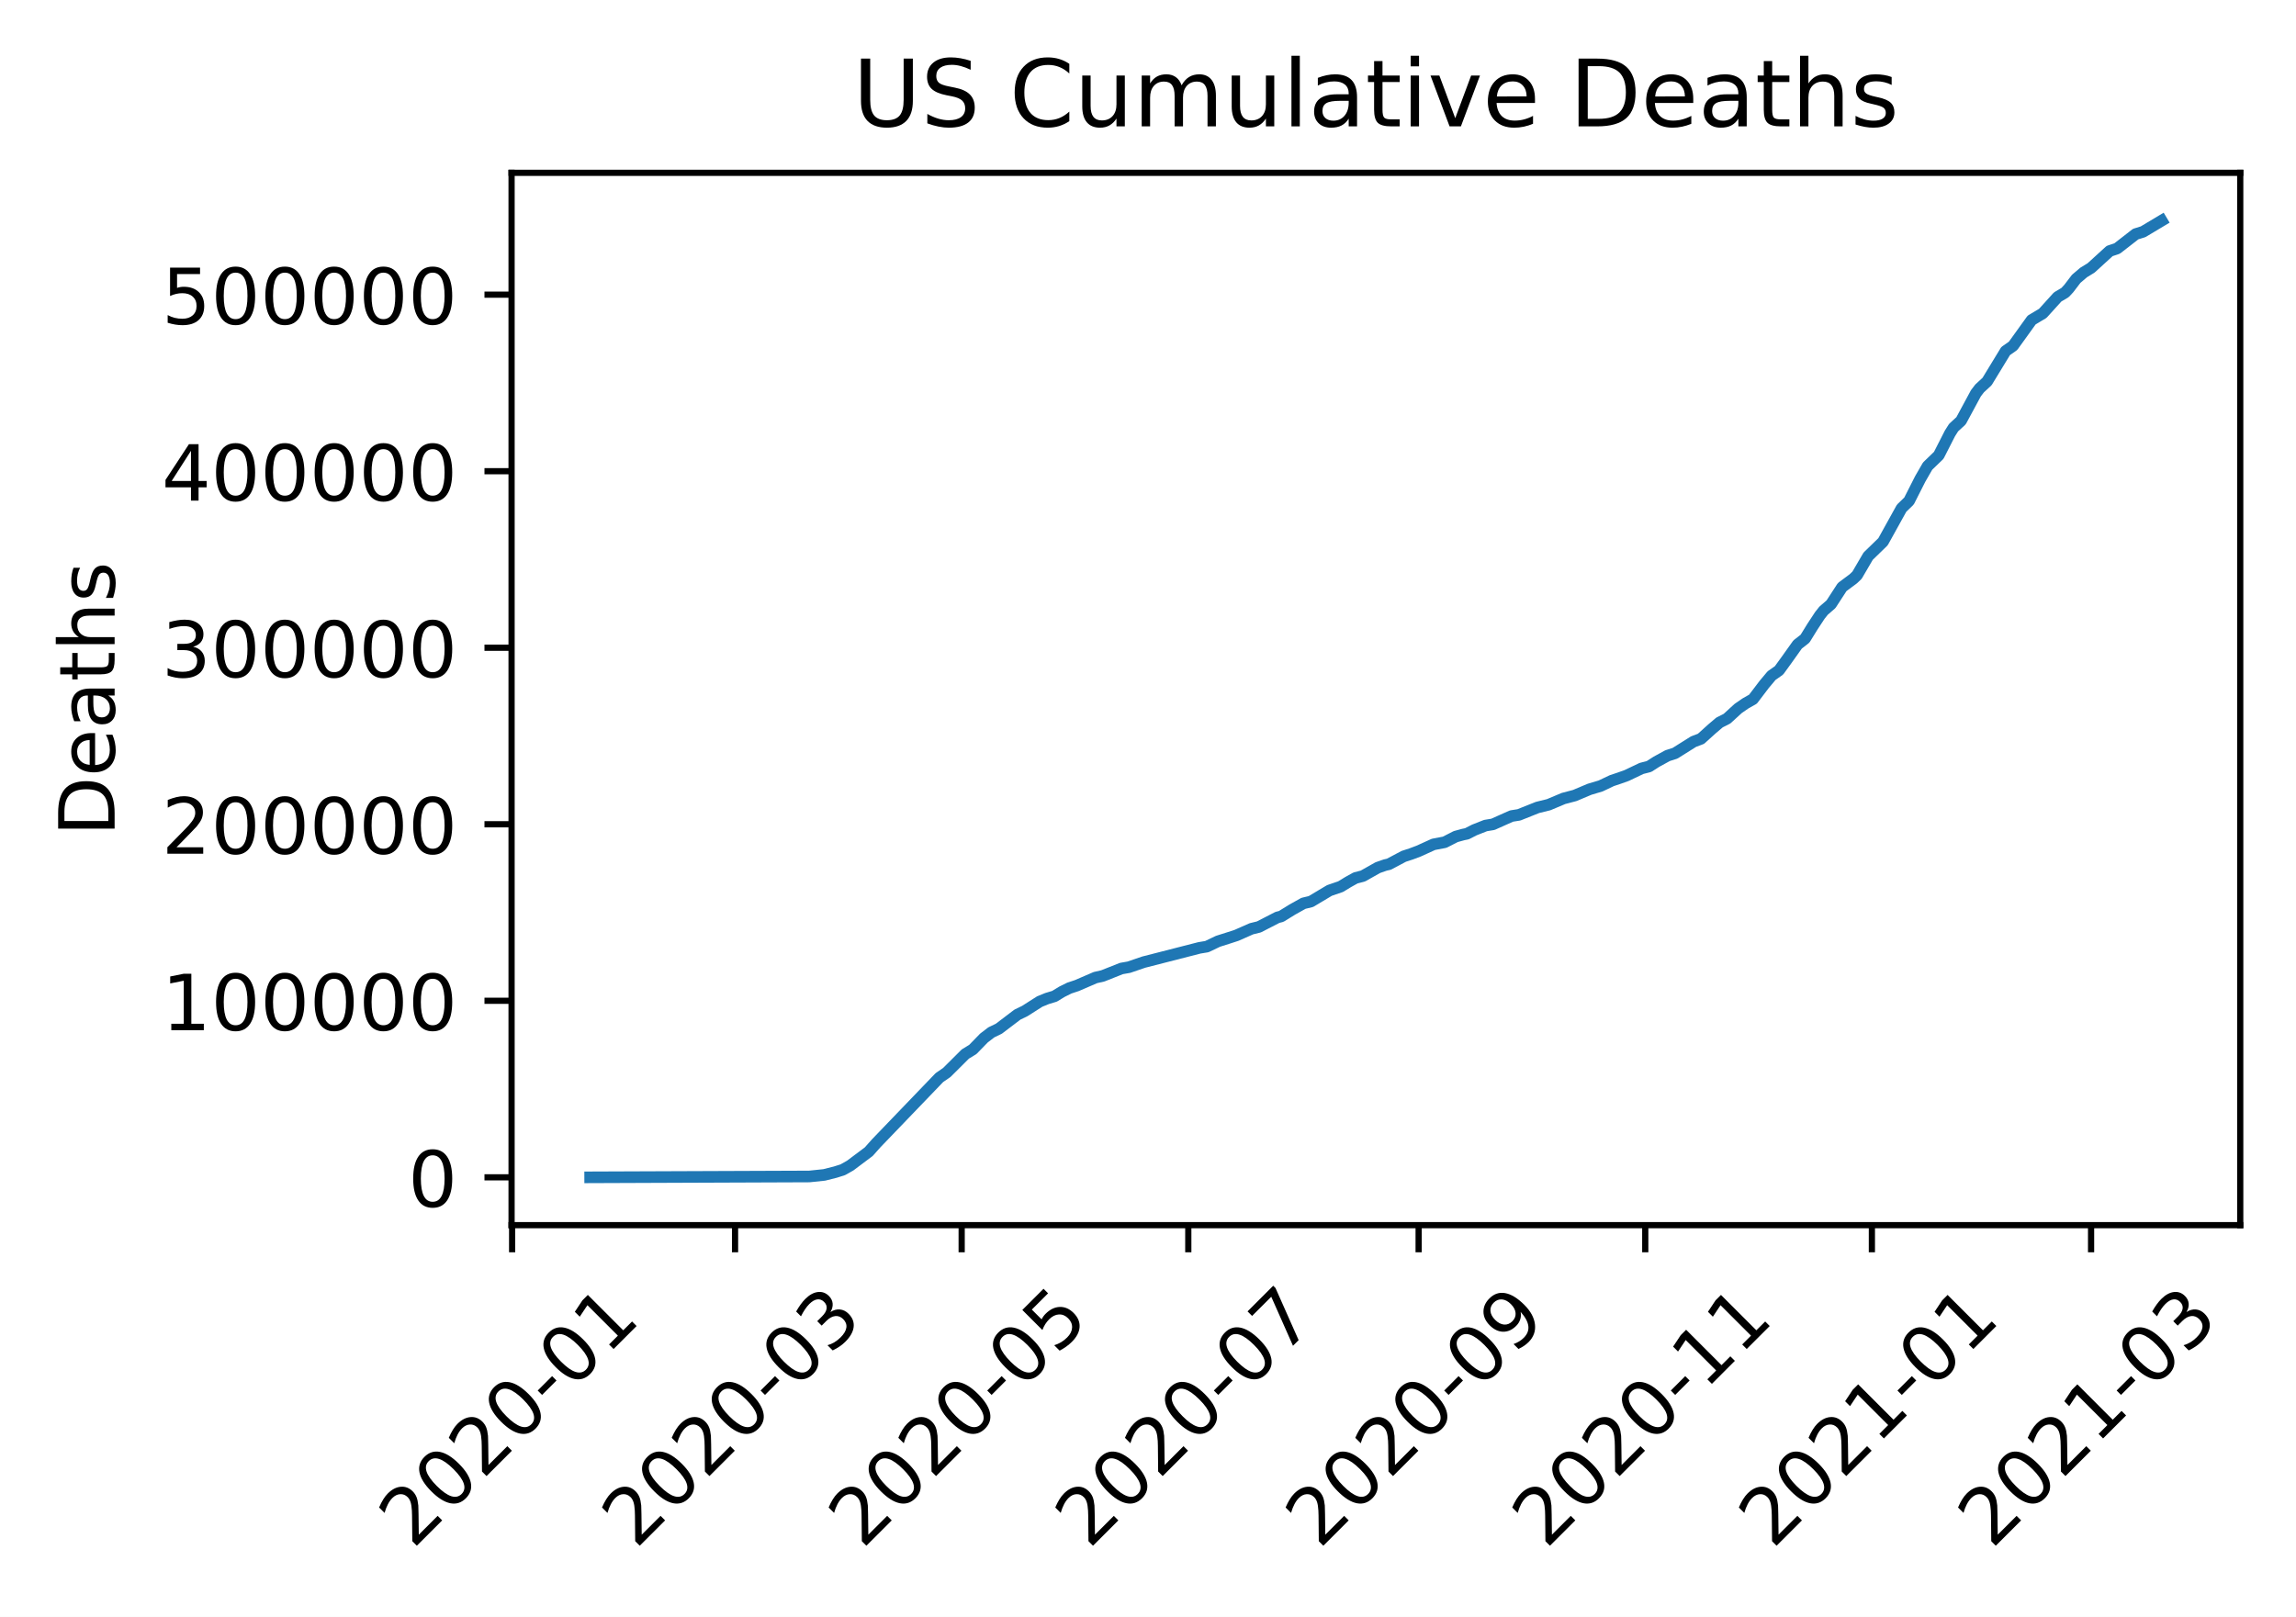
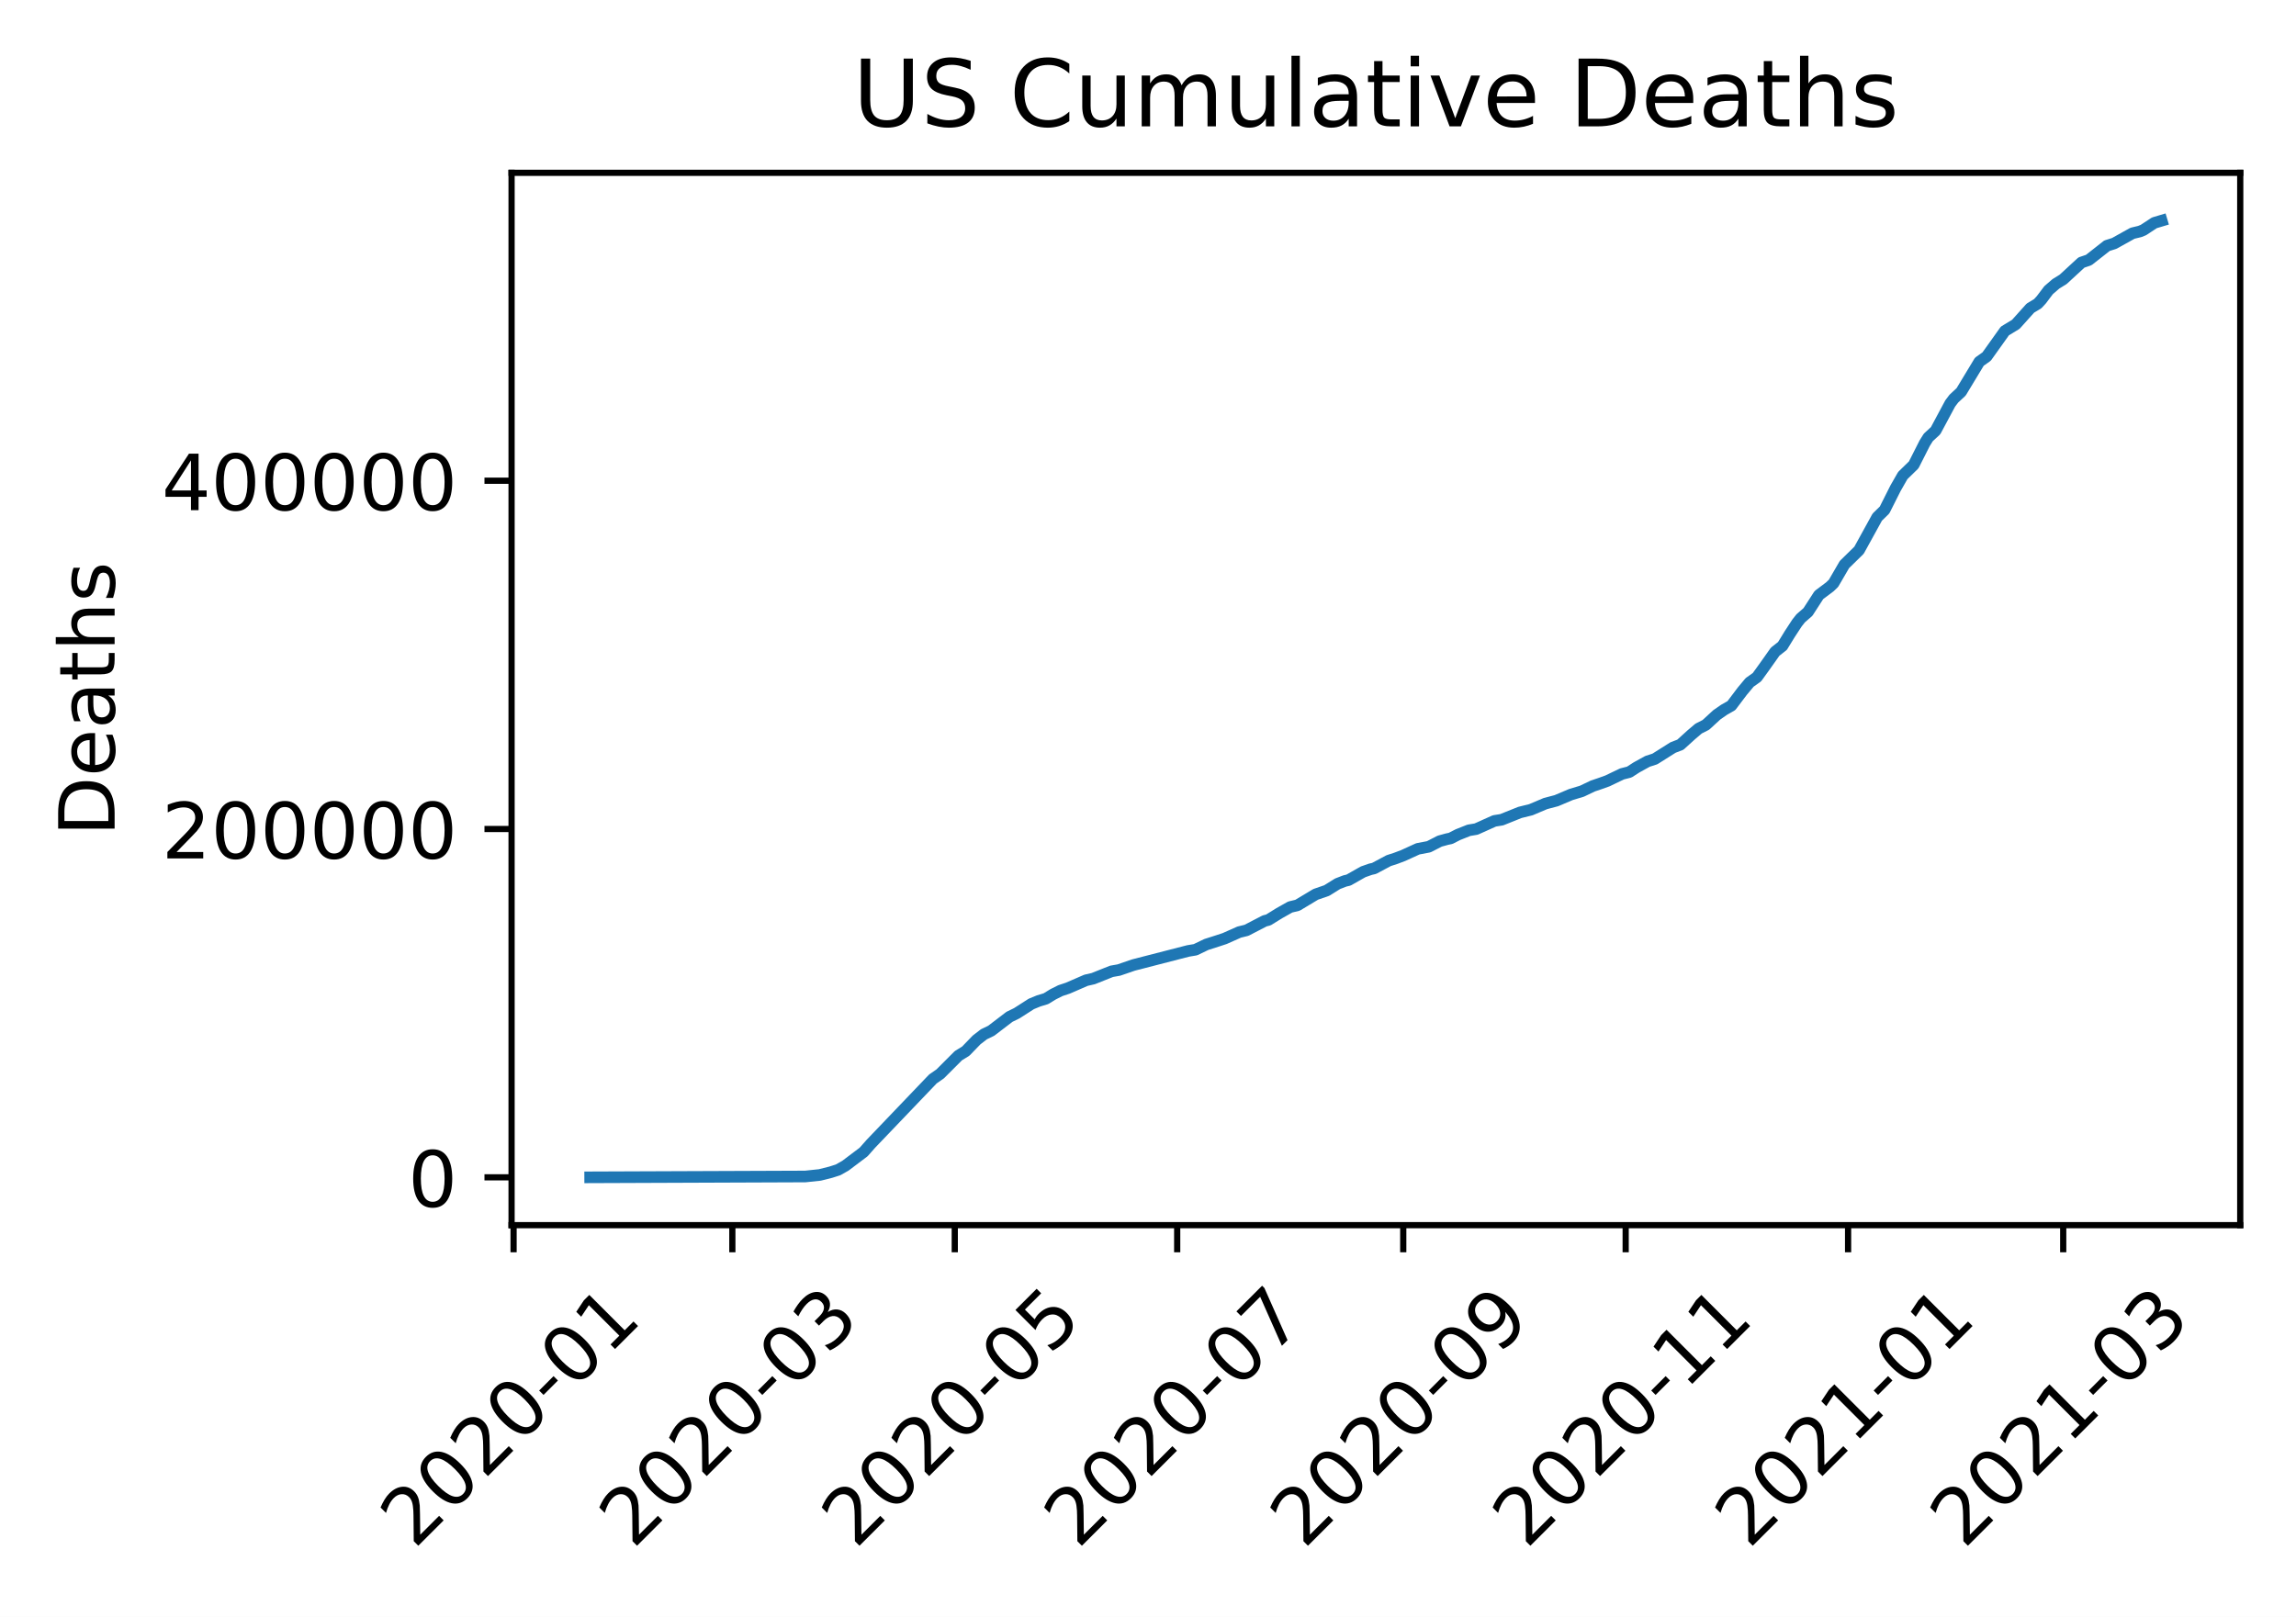
<svg xmlns="http://www.w3.org/2000/svg" xmlns:xlink="http://www.w3.org/1999/xlink" height="208.807pt" version="1.1" viewBox="0 0 296.453 208.807" width="296.453pt">
  <defs>
    <style type="text/css">
*{stroke-linecap:butt;stroke-linejoin:round;}
  </style>
  </defs>
  <g id="figure_1">
    <g id="patch_1">
      <path d="M 0 208.807  L 296.453 208.807  L 296.453 0  L 0 0  z " style="fill:#ffffff;" />
    </g>
    <g id="axes_1">
      <g id="patch_2">
        <path d="M 66.053 158.218  L 289.253 158.218  L 289.253 22.318  L 66.053 22.318  z " style="fill:#ffffff;" />
      </g>
      <g id="matplotlib.axis_1">
        <g id="xtick_1">
          <g id="line2d_1">
            <defs>
-               <path d="M 0 0  L 0 3.5  " id="m9571124dd5" style="stroke:#000000;stroke-width:0.8;" />
-             </defs>
-             <g>
-               <use style="stroke:#000000;stroke-width:0.8;" x="66.125" xlink:href="#m9571124dd5" y="158.218" />
+               <path d="M 0 0  L 0 3.5  " id="mb74d3127bd" style="stroke:#000000;stroke-width:0.8;" />
+             </defs>
+             <g>
+               <use style="stroke:#000000;stroke-width:0.8;" x="66.312" xlink:href="#mb74d3127bd" y="158.218" />
            </g>
          </g>
          <g id="text_1">
            <defs>
              <path d="M 19.188 8.297  L 53.609 8.297  L 53.609 0  L 7.328 0  L 7.328 8.297  Q 12.938 14.109 22.625 23.891  Q 32.328 33.688 34.812 36.531  Q 39.547 41.844 41.422 45.531  Q 43.312 49.219 43.312 52.781  Q 43.312 58.594 39.234 62.25  Q 35.156 65.922 28.609 65.922  Q 23.969 65.922 18.812 64.312  Q 13.672 62.703 7.812 59.422  L 7.812 69.391  Q 13.766 71.781 18.938 73  Q 24.125 74.219 28.422 74.219  Q 39.75 74.219 46.484 68.547  Q 53.219 62.891 53.219 53.422  Q 53.219 48.922 51.531 44.891  Q 49.859 40.875 45.406 35.406  Q 44.188 33.984 37.641 27.219  Q 31.109 20.453 19.188 8.297  z " id="DejaVuSans-50" />
              <path d="M 31.781 66.406  Q 24.172 66.406 20.328 58.906  Q 16.5 51.422 16.5 36.375  Q 16.5 21.391 20.328 13.891  Q 24.172 6.391 31.781 6.391  Q 39.453 6.391 43.281 13.891  Q 47.125 21.391 47.125 36.375  Q 47.125 51.422 43.281 58.906  Q 39.453 66.406 31.781 66.406  z M 31.781 74.219  Q 44.047 74.219 50.516 64.516  Q 56.984 54.828 56.984 36.375  Q 56.984 17.969 50.516 8.266  Q 44.047 -1.422 31.781 -1.422  Q 19.531 -1.422 13.062 8.266  Q 6.594 17.969 6.594 36.375  Q 6.594 54.828 13.062 64.516  Q 19.531 74.219 31.781 74.219  z " id="DejaVuSans-48" />
              <path d="M 4.891 31.391  L 31.203 31.391  L 31.203 23.391  L 4.891 23.391  z " id="DejaVuSans-45" />
              <path d="M 12.406 8.297  L 28.516 8.297  L 28.516 63.922  L 10.984 60.406  L 10.984 69.391  L 28.422 72.906  L 38.281 72.906  L 38.281 8.297  L 54.391 8.297  L 54.391 0  L 12.406 0  z " id="DejaVuSans-49" />
            </defs>
-             <g transform="translate(53.3038 200.1359)rotate(-45)scale(0.1 -0.1)">
+             <g transform="translate(53.49077 200.1359)rotate(-45)scale(0.1 -0.1)">
              <use xlink:href="#DejaVuSans-50" />
              <use x="63.623" xlink:href="#DejaVuSans-48" />
              <use x="127.246" xlink:href="#DejaVuSans-50" />
              <use x="190.869" xlink:href="#DejaVuSans-48" />
              <use x="254.492" xlink:href="#DejaVuSans-45" />
              <use x="290.576" xlink:href="#DejaVuSans-48" />
              <use x="354.199" xlink:href="#DejaVuSans-49" />
            </g>
          </g>
        </g>
        <g id="xtick_2">
          <g id="line2d_2">
            <g>
-               <use style="stroke:#000000;stroke-width:0.8;" x="94.907" xlink:href="#m9571124dd5" y="158.218" />
+               <use style="stroke:#000000;stroke-width:0.8;" x="94.559" xlink:href="#mb74d3127bd" y="158.218" />
            </g>
          </g>
          <g id="text_2">
            <defs>
              <path d="M 40.578 39.312  Q 47.656 37.797 51.625 33  Q 55.609 28.219 55.609 21.188  Q 55.609 10.406 48.188 4.484  Q 40.766 -1.422 27.094 -1.422  Q 22.516 -1.422 17.656 -0.516  Q 12.797 0.391 7.625 2.203  L 7.625 11.719  Q 11.719 9.328 16.594 8.109  Q 21.484 6.891 26.812 6.891  Q 36.078 6.891 40.938 10.547  Q 45.797 14.203 45.797 21.188  Q 45.797 27.641 41.281 31.266  Q 36.766 34.906 28.719 34.906  L 20.219 34.906  L 20.219 43.016  L 29.109 43.016  Q 36.375 43.016 40.234 45.922  Q 44.094 48.828 44.094 54.297  Q 44.094 59.906 40.109 62.906  Q 36.141 65.922 28.719 65.922  Q 24.656 65.922 20.016 65.031  Q 15.375 64.156 9.812 62.312  L 9.812 71.094  Q 15.438 72.656 20.344 73.438  Q 25.25 74.219 29.594 74.219  Q 40.828 74.219 47.359 69.109  Q 53.906 64.016 53.906 55.328  Q 53.906 49.266 50.438 45.094  Q 46.969 40.922 40.578 39.312  z " id="DejaVuSans-51" />
            </defs>
-             <g transform="translate(82.08523 200.1359)rotate(-45)scale(0.1 -0.1)">
+             <g transform="translate(81.73798 200.1359)rotate(-45)scale(0.1 -0.1)">
              <use xlink:href="#DejaVuSans-50" />
              <use x="63.623" xlink:href="#DejaVuSans-48" />
              <use x="127.246" xlink:href="#DejaVuSans-50" />
              <use x="190.869" xlink:href="#DejaVuSans-48" />
              <use x="254.492" xlink:href="#DejaVuSans-45" />
              <use x="290.576" xlink:href="#DejaVuSans-48" />
              <use x="354.199" xlink:href="#DejaVuSans-51" />
            </g>
          </g>
        </g>
        <g id="xtick_3">
          <g id="line2d_3">
            <g>
-               <use style="stroke:#000000;stroke-width:0.8;" x="124.168" xlink:href="#m9571124dd5" y="158.218" />
+               <use style="stroke:#000000;stroke-width:0.8;" x="123.277" xlink:href="#mb74d3127bd" y="158.218" />
            </g>
          </g>
          <g id="text_3">
            <defs>
              <path d="M 10.797 72.906  L 49.516 72.906  L 49.516 64.594  L 19.828 64.594  L 19.828 46.734  Q 21.969 47.469 24.109 47.828  Q 26.266 48.188 28.422 48.188  Q 40.625 48.188 47.75 41.5  Q 54.891 34.812 54.891 23.391  Q 54.891 11.625 47.562 5.094  Q 40.234 -1.422 26.906 -1.422  Q 22.312 -1.422 17.547 -0.641  Q 12.797 0.141 7.719 1.703  L 7.719 11.625  Q 12.109 9.234 16.797 8.062  Q 21.484 6.891 26.703 6.891  Q 35.156 6.891 40.078 11.328  Q 45.016 15.766 45.016 23.391  Q 45.016 31 40.078 35.438  Q 35.156 39.891 26.703 39.891  Q 22.75 39.891 18.812 39.016  Q 14.891 38.141 10.797 36.281  z " id="DejaVuSans-53" />
            </defs>
-             <g transform="translate(111.3464 200.1359)rotate(-45)scale(0.1 -0.1)">
+             <g transform="translate(110.456 200.1359)rotate(-45)scale(0.1 -0.1)">
              <use xlink:href="#DejaVuSans-50" />
              <use x="63.623" xlink:href="#DejaVuSans-48" />
              <use x="127.246" xlink:href="#DejaVuSans-50" />
              <use x="190.869" xlink:href="#DejaVuSans-48" />
              <use x="254.492" xlink:href="#DejaVuSans-45" />
              <use x="290.576" xlink:href="#DejaVuSans-48" />
              <use x="354.199" xlink:href="#DejaVuSans-53" />
            </g>
          </g>
        </g>
        <g id="xtick_4">
          <g id="line2d_4">
            <g>
-               <use style="stroke:#000000;stroke-width:0.8;" x="153.429" xlink:href="#m9571124dd5" y="158.218" />
+               <use style="stroke:#000000;stroke-width:0.8;" x="151.995" xlink:href="#mb74d3127bd" y="158.218" />
            </g>
          </g>
          <g id="text_4">
            <defs>
              <path d="M 8.203 72.906  L 55.078 72.906  L 55.078 68.703  L 28.609 0  L 18.312 0  L 43.219 64.594  L 8.203 64.594  z " id="DejaVuSans-55" />
            </defs>
-             <g transform="translate(140.6075 200.1359)rotate(-45)scale(0.1 -0.1)">
+             <g transform="translate(139.174 200.1359)rotate(-45)scale(0.1 -0.1)">
              <use xlink:href="#DejaVuSans-50" />
              <use x="63.623" xlink:href="#DejaVuSans-48" />
              <use x="127.246" xlink:href="#DejaVuSans-50" />
              <use x="190.869" xlink:href="#DejaVuSans-48" />
              <use x="254.492" xlink:href="#DejaVuSans-45" />
              <use x="290.576" xlink:href="#DejaVuSans-48" />
              <use x="354.199" xlink:href="#DejaVuSans-55" />
            </g>
          </g>
        </g>
        <g id="xtick_5">
          <g id="line2d_5">
            <g>
-               <use style="stroke:#000000;stroke-width:0.8;" x="183.17" xlink:href="#m9571124dd5" y="158.218" />
+               <use style="stroke:#000000;stroke-width:0.8;" x="181.184" xlink:href="#mb74d3127bd" y="158.218" />
            </g>
          </g>
          <g id="text_5">
            <defs>
              <path d="M 10.984 1.516  L 10.984 10.5  Q 14.703 8.734 18.5 7.812  Q 22.312 6.891 25.984 6.891  Q 35.75 6.891 40.891 13.453  Q 46.047 20.016 46.781 33.406  Q 43.953 29.203 39.594 26.953  Q 35.25 24.703 29.984 24.703  Q 19.047 24.703 12.672 31.312  Q 6.297 37.938 6.297 49.422  Q 6.297 60.641 12.938 67.422  Q 19.578 74.219 30.609 74.219  Q 43.266 74.219 49.922 64.516  Q 56.594 54.828 56.594 36.375  Q 56.594 19.141 48.406 8.859  Q 40.234 -1.422 26.422 -1.422  Q 22.703 -1.422 18.891 -0.688  Q 15.094 0.047 10.984 1.516  z M 30.609 32.422  Q 37.25 32.422 41.125 36.953  Q 45.016 41.5 45.016 49.422  Q 45.016 57.281 41.125 61.844  Q 37.25 66.406 30.609 66.406  Q 23.969 66.406 20.094 61.844  Q 16.219 57.281 16.219 49.422  Q 16.219 41.5 20.094 36.953  Q 23.969 32.422 30.609 32.422  z " id="DejaVuSans-57" />
            </defs>
-             <g transform="translate(170.3483 200.1359)rotate(-45)scale(0.1 -0.1)">
+             <g transform="translate(168.3627 200.1359)rotate(-45)scale(0.1 -0.1)">
              <use xlink:href="#DejaVuSans-50" />
              <use x="63.623" xlink:href="#DejaVuSans-48" />
              <use x="127.246" xlink:href="#DejaVuSans-50" />
              <use x="190.869" xlink:href="#DejaVuSans-48" />
              <use x="254.492" xlink:href="#DejaVuSans-45" />
              <use x="290.576" xlink:href="#DejaVuSans-48" />
              <use x="354.199" xlink:href="#DejaVuSans-57" />
            </g>
          </g>
        </g>
        <g id="xtick_6">
          <g id="line2d_6">
            <g>
-               <use style="stroke:#000000;stroke-width:0.8;" x="212.431" xlink:href="#m9571124dd5" y="158.218" />
+               <use style="stroke:#000000;stroke-width:0.8;" x="209.902" xlink:href="#mb74d3127bd" y="158.218" />
            </g>
          </g>
          <g id="text_6">
-             <g transform="translate(199.6094 200.1359)rotate(-45)scale(0.1 -0.1)">
+             <g transform="translate(197.0807 200.1359)rotate(-45)scale(0.1 -0.1)">
              <use xlink:href="#DejaVuSans-50" />
              <use x="63.623" xlink:href="#DejaVuSans-48" />
              <use x="127.246" xlink:href="#DejaVuSans-50" />
              <use x="190.869" xlink:href="#DejaVuSans-48" />
              <use x="254.492" xlink:href="#DejaVuSans-45" />
              <use x="290.576" xlink:href="#DejaVuSans-49" />
              <use x="354.199" xlink:href="#DejaVuSans-49" />
            </g>
          </g>
        </g>
        <g id="xtick_7">
          <g id="line2d_7">
            <g>
-               <use style="stroke:#000000;stroke-width:0.8;" x="241.692" xlink:href="#m9571124dd5" y="158.218" />
+               <use style="stroke:#000000;stroke-width:0.8;" x="238.62" xlink:href="#mb74d3127bd" y="158.218" />
            </g>
          </g>
          <g id="text_7">
-             <g transform="translate(228.8705 200.1359)rotate(-45)scale(0.1 -0.1)">
+             <g transform="translate(225.7987 200.1359)rotate(-45)scale(0.1 -0.1)">
              <use xlink:href="#DejaVuSans-50" />
              <use x="63.623" xlink:href="#DejaVuSans-48" />
              <use x="127.246" xlink:href="#DejaVuSans-50" />
              <use x="190.869" xlink:href="#DejaVuSans-49" />
              <use x="254.492" xlink:href="#DejaVuSans-45" />
              <use x="290.576" xlink:href="#DejaVuSans-48" />
              <use x="354.199" xlink:href="#DejaVuSans-49" />
            </g>
          </g>
        </g>
        <g id="xtick_8">
          <g id="line2d_8">
            <g>
-               <use style="stroke:#000000;stroke-width:0.8;" x="269.994" xlink:href="#m9571124dd5" y="158.218" />
+               <use style="stroke:#000000;stroke-width:0.8;" x="266.396" xlink:href="#mb74d3127bd" y="158.218" />
            </g>
          </g>
          <g id="text_8">
-             <g transform="translate(257.1723 200.1359)rotate(-45)scale(0.1 -0.1)">
+             <g transform="translate(253.5751 200.1359)rotate(-45)scale(0.1 -0.1)">
              <use xlink:href="#DejaVuSans-50" />
              <use x="63.623" xlink:href="#DejaVuSans-48" />
              <use x="127.246" xlink:href="#DejaVuSans-50" />
              <use x="190.869" xlink:href="#DejaVuSans-49" />
              <use x="254.492" xlink:href="#DejaVuSans-45" />
              <use x="290.576" xlink:href="#DejaVuSans-48" />
              <use x="354.199" xlink:href="#DejaVuSans-51" />
            </g>
          </g>
        </g>
      </g>
      <g id="matplotlib.axis_2">
        <g id="ytick_1">
          <g id="line2d_9">
            <defs>
-               <path d="M 0 0  L -3.5 0  " id="m43930f96ce" style="stroke:#000000;stroke-width:0.8;" />
-             </defs>
-             <g>
-               <use style="stroke:#000000;stroke-width:0.8;" x="66.053" xlink:href="#m43930f96ce" y="152.041" />
+               <path d="M 0 0  L -3.5 0  " id="m56b0bf632f" style="stroke:#000000;stroke-width:0.8;" />
+             </defs>
+             <g>
+               <use style="stroke:#000000;stroke-width:0.8;" x="66.053" xlink:href="#m56b0bf632f" y="152.041" />
            </g>
          </g>
          <g id="text_9">
            <g transform="translate(52.69062 155.8401)scale(0.1 -0.1)">
              <use xlink:href="#DejaVuSans-48" />
            </g>
          </g>
        </g>
        <g id="ytick_2">
          <g id="line2d_10">
            <g>
-               <use style="stroke:#000000;stroke-width:0.8;" x="66.053" xlink:href="#m43930f96ce" y="129.243" />
+               <use style="stroke:#000000;stroke-width:0.8;" x="66.053" xlink:href="#m56b0bf632f" y="107.061" />
            </g>
          </g>
          <g id="text_10">
-             <g transform="translate(20.87813 133.0426)scale(0.1 -0.1)">
-               <use xlink:href="#DejaVuSans-49" />
+             <g transform="translate(20.87813 110.8601)scale(0.1 -0.1)">
+               <use xlink:href="#DejaVuSans-50" />
              <use x="63.623" xlink:href="#DejaVuSans-48" />
              <use x="127.246" xlink:href="#DejaVuSans-48" />
              <use x="190.869" xlink:href="#DejaVuSans-48" />
              <use x="254.492" xlink:href="#DejaVuSans-48" />
              <use x="318.115" xlink:href="#DejaVuSans-48" />
            </g>
          </g>
        </g>
        <g id="ytick_3">
          <g id="line2d_11">
            <g>
-               <use style="stroke:#000000;stroke-width:0.8;" x="66.053" xlink:href="#m43930f96ce" y="106.446" />
+               <use style="stroke:#000000;stroke-width:0.8;" x="66.053" xlink:href="#m56b0bf632f" y="62.081" />
            </g>
          </g>
          <g id="text_11">
-             <g transform="translate(20.87813 110.2451)scale(0.1 -0.1)">
-               <use xlink:href="#DejaVuSans-50" />
+             <defs>
+               <path d="M 37.797 64.312  L 12.891 25.391  L 37.797 25.391  z M 35.203 72.906  L 47.609 72.906  L 47.609 25.391  L 58.016 25.391  L 58.016 17.188  L 47.609 17.188  L 47.609 0  L 37.797 0  L 37.797 17.188  L 4.891 17.188  L 4.891 26.703  z " id="DejaVuSans-52" />
+             </defs>
+             <g transform="translate(20.87813 65.88006)scale(0.1 -0.1)">
+               <use xlink:href="#DejaVuSans-52" />
              <use x="63.623" xlink:href="#DejaVuSans-48" />
              <use x="127.246" xlink:href="#DejaVuSans-48" />
              <use x="190.869" xlink:href="#DejaVuSans-48" />
              <use x="254.492" xlink:href="#DejaVuSans-48" />
              <use x="318.115" xlink:href="#DejaVuSans-48" />
            </g>
          </g>
        </g>
-         <g id="ytick_4">
-           <g id="line2d_12">
-             <g>
-               <use style="stroke:#000000;stroke-width:0.8;" x="66.053" xlink:href="#m43930f96ce" y="83.648" />
-             </g>
-           </g>
-           <g id="text_12">
-             <g transform="translate(20.87813 87.44764)scale(0.1 -0.1)">
-               <use xlink:href="#DejaVuSans-51" />
-               <use x="63.623" xlink:href="#DejaVuSans-48" />
-               <use x="127.246" xlink:href="#DejaVuSans-48" />
-               <use x="190.869" xlink:href="#DejaVuSans-48" />
-               <use x="254.492" xlink:href="#DejaVuSans-48" />
-               <use x="318.115" xlink:href="#DejaVuSans-48" />
-             </g>
-           </g>
-         </g>
-         <g id="ytick_5">
-           <g id="line2d_13">
-             <g>
-               <use style="stroke:#000000;stroke-width:0.8;" x="66.053" xlink:href="#m43930f96ce" y="60.851" />
-             </g>
-           </g>
-           <g id="text_13">
-             <defs>
-               <path d="M 37.797 64.312  L 12.891 25.391  L 37.797 25.391  z M 35.203 72.906  L 47.609 72.906  L 47.609 25.391  L 58.016 25.391  L 58.016 17.188  L 47.609 17.188  L 47.609 0  L 37.797 0  L 37.797 17.188  L 4.891 17.188  L 4.891 26.703  z " id="DejaVuSans-52" />
-             </defs>
-             <g transform="translate(20.87813 64.65016)scale(0.1 -0.1)">
-               <use xlink:href="#DejaVuSans-52" />
-               <use x="63.623" xlink:href="#DejaVuSans-48" />
-               <use x="127.246" xlink:href="#DejaVuSans-48" />
-               <use x="190.869" xlink:href="#DejaVuSans-48" />
-               <use x="254.492" xlink:href="#DejaVuSans-48" />
-               <use x="318.115" xlink:href="#DejaVuSans-48" />
-             </g>
-           </g>
-         </g>
-         <g id="ytick_6">
-           <g id="line2d_14">
-             <g>
-               <use style="stroke:#000000;stroke-width:0.8;" x="66.053" xlink:href="#m43930f96ce" y="38.053" />
-             </g>
-           </g>
-           <g id="text_14">
-             <g transform="translate(20.87813 41.85269)scale(0.1 -0.1)">
-               <use xlink:href="#DejaVuSans-53" />
-               <use x="63.623" xlink:href="#DejaVuSans-48" />
-               <use x="127.246" xlink:href="#DejaVuSans-48" />
-               <use x="190.869" xlink:href="#DejaVuSans-48" />
-               <use x="254.492" xlink:href="#DejaVuSans-48" />
-               <use x="318.115" xlink:href="#DejaVuSans-48" />
-             </g>
-           </g>
-         </g>
-         <g id="text_15">
+         <g id="text_12">
          <defs>
            <path d="M 19.672 64.797  L 19.672 8.109  L 31.594 8.109  Q 46.688 8.109 53.688 14.938  Q 60.688 21.781 60.688 36.531  Q 60.688 51.172 53.688 57.984  Q 46.688 64.797 31.594 64.797  z M 9.812 72.906  L 30.078 72.906  Q 51.266 72.906 61.172 64.094  Q 71.094 55.281 71.094 36.531  Q 71.094 17.672 61.125 8.828  Q 51.172 0 30.078 0  L 9.812 0  z " id="DejaVuSans-68" />
            <path d="M 56.203 29.594  L 56.203 25.203  L 14.891 25.203  Q 15.484 15.922 20.484 11.062  Q 25.484 6.203 34.422 6.203  Q 39.594 6.203 44.453 7.469  Q 49.312 8.734 54.109 11.281  L 54.109 2.781  Q 49.266 0.734 44.188 -0.344  Q 39.109 -1.422 33.891 -1.422  Q 20.797 -1.422 13.156 6.188  Q 5.516 13.812 5.516 26.812  Q 5.516 40.234 12.766 48.109  Q 20.016 56 32.328 56  Q 43.359 56 49.781 48.891  Q 56.203 41.797 56.203 29.594  z M 47.219 32.234  Q 47.125 39.594 43.094 43.984  Q 39.062 48.391 32.422 48.391  Q 24.906 48.391 20.391 44.141  Q 15.875 39.891 15.188 32.172  z " id="DejaVuSans-101" />
            <path d="M 34.281 27.484  Q 23.391 27.484 19.188 25  Q 14.984 22.516 14.984 16.5  Q 14.984 11.719 18.141 8.906  Q 21.297 6.109 26.703 6.109  Q 34.188 6.109 38.703 11.406  Q 43.219 16.703 43.219 25.484  L 43.219 27.484  z M 52.203 31.203  L 52.203 0  L 43.219 0  L 43.219 8.297  Q 40.141 3.328 35.547 0.953  Q 30.953 -1.422 24.312 -1.422  Q 15.922 -1.422 10.953 3.297  Q 6 8.016 6 15.922  Q 6 25.141 12.172 29.828  Q 18.359 34.516 30.609 34.516  L 43.219 34.516  L 43.219 35.406  Q 43.219 41.609 39.141 45  Q 35.062 48.391 27.688 48.391  Q 23 48.391 18.547 47.266  Q 14.109 46.141 10.016 43.891  L 10.016 52.203  Q 14.938 54.109 19.578 55.047  Q 24.219 56 28.609 56  Q 40.484 56 46.344 49.844  Q 52.203 43.703 52.203 31.203  z " id="DejaVuSans-97" />
            <path d="M 18.312 70.219  L 18.312 54.688  L 36.812 54.688  L 36.812 47.703  L 18.312 47.703  L 18.312 18.016  Q 18.312 11.328 20.141 9.422  Q 21.969 7.516 27.594 7.516  L 36.812 7.516  L 36.812 0  L 27.594 0  Q 17.188 0 13.234 3.875  Q 9.281 7.766 9.281 18.016  L 9.281 47.703  L 2.688 47.703  L 2.688 54.688  L 9.281 54.688  L 9.281 70.219  z " id="DejaVuSans-116" />
            <path d="M 54.891 33.016  L 54.891 0  L 45.906 0  L 45.906 32.719  Q 45.906 40.484 42.875 44.328  Q 39.844 48.188 33.797 48.188  Q 26.516 48.188 22.312 43.547  Q 18.109 38.922 18.109 30.906  L 18.109 0  L 9.078 0  L 9.078 75.984  L 18.109 75.984  L 18.109 46.188  Q 21.344 51.125 25.703 53.562  Q 30.078 56 35.797 56  Q 45.219 56 50.047 50.172  Q 54.891 44.344 54.891 33.016  z " id="DejaVuSans-104" />
            <path d="M 44.281 53.078  L 44.281 44.578  Q 40.484 46.531 36.375 47.5  Q 32.281 48.484 27.875 48.484  Q 21.188 48.484 17.844 46.438  Q 14.5 44.391 14.5 40.281  Q 14.5 37.156 16.891 35.375  Q 19.281 33.594 26.516 31.984  L 29.594 31.297  Q 39.156 29.25 43.188 25.516  Q 47.219 21.781 47.219 15.094  Q 47.219 7.469 41.188 3.016  Q 35.156 -1.422 24.609 -1.422  Q 20.219 -1.422 15.453 -0.562  Q 10.688 0.297 5.422 2  L 5.422 11.281  Q 10.406 8.688 15.234 7.391  Q 20.062 6.109 24.812 6.109  Q 31.156 6.109 34.562 8.281  Q 37.984 10.453 37.984 14.406  Q 37.984 18.062 35.516 20.016  Q 33.062 21.969 24.703 23.781  L 21.578 24.516  Q 13.234 26.266 9.516 29.906  Q 5.812 33.547 5.812 39.891  Q 5.812 47.609 11.281 51.797  Q 16.75 56 26.812 56  Q 31.781 56 36.172 55.266  Q 40.578 54.547 44.281 53.078  z " id="DejaVuSans-115" />
          </defs>
          <g transform="translate(14.79844 107.9923)rotate(-90)scale(0.1 -0.1)">
            <use xlink:href="#DejaVuSans-68" />
            <use x="77.002" xlink:href="#DejaVuSans-101" />
            <use x="138.525" xlink:href="#DejaVuSans-97" />
            <use x="199.805" xlink:href="#DejaVuSans-116" />
            <use x="239.014" xlink:href="#DejaVuSans-104" />
            <use x="302.393" xlink:href="#DejaVuSans-115" />
          </g>
        </g>
      </g>
-       <g id="line2d_15">
-         <path clip-path="url(#p9d5230a125)" d="M 76.199 152.041  L 104.5 151.931  L 106.419 151.73  L 107.858 151.369  L 108.818 151.064  L 109.777 150.524  L 112.175 148.725  L 113.135 147.646  L 121.289 139.163  L 122.249 138.501  L 124.647 136.113  L 125.607 135.528  L 127.046 134.05  L 128.005 133.314  L 128.965 132.853  L 131.363 131.031  L 132.322 130.565  L 134.241 129.342  L 135.201 128.949  L 136.16 128.66  L 137.119 128.074  L 138.079 127.598  L 139.038 127.281  L 141.436 126.246  L 142.396 126.027  L 144.794 125.074  L 145.754 124.906  L 147.672 124.252  L 154.868 122.407  L 155.827 122.248  L 157.266 121.56  L 158.705 121.103  L 159.665 120.79  L 161.583 119.942  L 162.543 119.707  L 164.941 118.472  L 165.421 118.351  L 166.86 117.464  L 168.299 116.658  L 169.259 116.428  L 171.657 114.996  L 173.096 114.502  L 174.055 113.917  L 175.015 113.382  L 175.974 113.132  L 177.893 112.049  L 178.852 111.714  L 179.332 111.606  L 181.251 110.587  L 182.21 110.275  L 183.17 109.914  L 185.088 109.042  L 186.527 108.769  L 187.966 108.034  L 188.926 107.772  L 189.406 107.673  L 190.365 107.183  L 191.804 106.614  L 192.763 106.456  L 195.162 105.385  L 196.121 105.232  L 198.52 104.275  L 199.959 103.921  L 201.877 103.115  L 203.317 102.737  L 205.235 101.929  L 206.674 101.498  L 208.113 100.814  L 209.073 100.493  L 210.032 100.15  L 211.951 99.235  L 212.91 98.991  L 213.87 98.376  L 215.309 97.587  L 216.268 97.28  L 218.667 95.774  L 219.626 95.409  L 221.065 94.111  L 222.024 93.298  L 222.984 92.813  L 224.423 91.497  L 225.382 90.834  L 226.342 90.291  L 227.781 88.396  L 228.74 87.25  L 229.7 86.575  L 230.659 85.252  L 232.098 83.231  L 233.057 82.483  L 234.017 80.928  L 234.976 79.469  L 235.456 78.864  L 236.415 78.033  L 237.854 75.817  L 239.293 74.744  L 239.773 74.288  L 241.212 71.825  L 243.131 69.96  L 245.529 65.632  L 246.489 64.701  L 247.928 61.86  L 248.887 60.193  L 250.326 58.803  L 251.765 55.978  L 252.245 55.219  L 253.204 54.34  L 255.123 50.785  L 255.603 50.157  L 256.562 49.274  L 258.961 45.336  L 259.92 44.663  L 262.319 41.328  L 263.758 40.467  L 265.676 38.349  L 266.636 37.779  L 267.115 37.263  L 268.075 36.006  L 269.034 35.188  L 269.994 34.601  L 272.392 32.415  L 273.351 32.096  L 274.79 30.979  L 275.75 30.23  L 276.709 29.931  L 279.108 28.495  L 279.108 28.495  " style="fill:none;stroke:#1f77b4;stroke-linecap:square;stroke-width:1.5;" />
+       <g id="line2d_12">
+         <path clip-path="url(#p9a3a242532)" d="M 76.199 152.041  L 103.975 151.933  L 105.858 151.734  L 107.271 151.378  L 108.212 151.077  L 109.154 150.544  L 111.508 148.77  L 112.449 147.705  L 120.453 139.337  L 121.394 138.683  L 123.748 136.327  L 124.69 135.75  L 126.102 134.292  L 127.044 133.566  L 127.985 133.112  L 130.339 131.314  L 131.281 130.854  L 133.164 129.647  L 134.105 129.26  L 135.047 128.974  L 135.988 128.397  L 136.93 127.927  L 137.872 127.615  L 140.226 126.594  L 141.167 126.377  L 143.521 125.438  L 144.463 125.272  L 146.346 124.626  L 153.408 122.807  L 154.349 122.649  L 155.762 121.971  L 157.174 121.52  L 158.115 121.211  L 159.999 120.374  L 160.94 120.142  L 163.294 118.924  L 163.765 118.804  L 165.177 117.93  L 166.59 117.134  L 167.531 116.907  L 169.885 115.495  L 171.298 115.007  L 172.71 114.129  L 173.651 113.766  L 174.122 113.656  L 176.005 112.588  L 176.947 112.257  L 177.418 112.15  L 179.301 111.145  L 180.242 110.838  L 181.184 110.481  L 183.067 109.621  L 184.48 109.352  L 185.892 108.627  L 186.833 108.368  L 187.304 108.27  L 188.246 107.787  L 189.658 107.226  L 190.6 107.069  L 192.954 106.013  L 193.895 105.862  L 196.249 104.918  L 197.662 104.569  L 199.545 103.773  L 200.957 103.401  L 202.84 102.604  L 204.253 102.178  L 205.665 101.504  L 206.607 101.186  L 207.548 100.848  L 209.431 99.945  L 210.373 99.705  L 211.314 99.098  L 212.727 98.32  L 213.668 98.017  L 216.022 96.532  L 216.964 96.171  L 218.376 94.89  L 219.318 94.089  L 220.259 93.61  L 221.672 92.311  L 222.613 91.658  L 223.555 91.122  L 224.967 89.252  L 225.909 88.122  L 226.85 87.456  L 227.792 86.151  L 229.204 84.157  L 230.146 83.419  L 231.087 81.885  L 232.029 80.445  L 232.5 79.849  L 233.441 79.028  L 234.854 76.842  L 236.266 75.783  L 236.737 75.332  L 238.149 72.902  L 240.032 71.059  L 242.386 66.784  L 243.328 65.863  L 244.74 63.057  L 245.682 61.409  L 247.094 60.034  L 248.507 57.241  L 248.977 56.489  L 249.919 55.62  L 251.802 52.106  L 252.273 51.483  L 253.214 50.608  L 255.568 46.713  L 256.51 46.044  L 258.864 42.742  L 260.276 41.885  L 262.159 39.787  L 263.101 39.222  L 263.572 38.711  L 264.513 37.466  L 265.455 36.654  L 266.396 36.071  L 268.75 33.901  L 269.692 33.582  L 271.104 32.474  L 272.046 31.732  L 272.987 31.434  L 275.341 30.122  L 276.283 29.896  L 276.754 29.705  L 278.166 28.776  L 279.108 28.495  L 279.108 28.495  " style="fill:none;stroke:#1f77b4;stroke-linecap:square;stroke-width:1.5;" />
      </g>
      <g id="patch_3">
        <path d="M 66.053 158.218  L 66.053 22.318  " style="fill:none;stroke:#000000;stroke-linecap:square;stroke-linejoin:miter;stroke-width:0.8;" />
      </g>
      <g id="patch_4">
        <path d="M 289.253 158.218  L 289.253 22.318  " style="fill:none;stroke:#000000;stroke-linecap:square;stroke-linejoin:miter;stroke-width:0.8;" />
      </g>
      <g id="patch_5">
        <path d="M 66.053 158.218  L 289.253 158.218  " style="fill:none;stroke:#000000;stroke-linecap:square;stroke-linejoin:miter;stroke-width:0.8;" />
      </g>
      <g id="patch_6">
        <path d="M 66.053 22.318  L 289.253 22.318  " style="fill:none;stroke:#000000;stroke-linecap:square;stroke-linejoin:miter;stroke-width:0.8;" />
      </g>
-       <g id="text_16">
+       <g id="text_13">
        <defs>
          <path d="M 8.688 72.906  L 18.609 72.906  L 18.609 28.609  Q 18.609 16.891 22.844 11.734  Q 27.094 6.594 36.625 6.594  Q 46.094 6.594 50.344 11.734  Q 54.594 16.891 54.594 28.609  L 54.594 72.906  L 64.5 72.906  L 64.5 27.391  Q 64.5 13.141 57.438 5.859  Q 50.391 -1.422 36.625 -1.422  Q 22.797 -1.422 15.734 5.859  Q 8.688 13.141 8.688 27.391  z " id="DejaVuSans-85" />
          <path d="M 53.516 70.516  L 53.516 60.891  Q 47.906 63.578 42.922 64.891  Q 37.938 66.219 33.297 66.219  Q 25.25 66.219 20.875 63.094  Q 16.5 59.969 16.5 54.203  Q 16.5 49.359 19.406 46.891  Q 22.312 44.438 30.422 42.922  L 36.375 41.703  Q 47.406 39.594 52.656 34.297  Q 57.906 29 57.906 20.125  Q 57.906 9.516 50.797 4.047  Q 43.703 -1.422 29.984 -1.422  Q 24.812 -1.422 18.969 -0.25  Q 13.141 0.922 6.891 3.219  L 6.891 13.375  Q 12.891 10.016 18.656 8.297  Q 24.422 6.594 29.984 6.594  Q 38.422 6.594 43.016 9.906  Q 47.609 13.234 47.609 19.391  Q 47.609 24.75 44.312 27.781  Q 41.016 30.812 33.5 32.328  L 27.484 33.5  Q 16.453 35.688 11.516 40.375  Q 6.594 45.062 6.594 53.422  Q 6.594 63.094 13.406 68.656  Q 20.219 74.219 32.172 74.219  Q 37.312 74.219 42.625 73.281  Q 47.953 72.359 53.516 70.516  z " id="DejaVuSans-83" />
          <path id="DejaVuSans-32" />
          <path d="M 64.406 67.281  L 64.406 56.891  Q 59.422 61.531 53.781 63.812  Q 48.141 66.109 41.797 66.109  Q 29.297 66.109 22.656 58.469  Q 16.016 50.828 16.016 36.375  Q 16.016 21.969 22.656 14.328  Q 29.297 6.688 41.797 6.688  Q 48.141 6.688 53.781 8.984  Q 59.422 11.281 64.406 15.922  L 64.406 5.609  Q 59.234 2.094 53.438 0.328  Q 47.656 -1.422 41.219 -1.422  Q 24.656 -1.422 15.125 8.703  Q 5.609 18.844 5.609 36.375  Q 5.609 53.953 15.125 64.078  Q 24.656 74.219 41.219 74.219  Q 47.75 74.219 53.531 72.484  Q 59.328 70.75 64.406 67.281  z " id="DejaVuSans-67" />
          <path d="M 8.5 21.578  L 8.5 54.688  L 17.484 54.688  L 17.484 21.922  Q 17.484 14.156 20.5 10.266  Q 23.531 6.391 29.594 6.391  Q 36.859 6.391 41.078 11.031  Q 45.312 15.672 45.312 23.688  L 45.312 54.688  L 54.297 54.688  L 54.297 0  L 45.312 0  L 45.312 8.406  Q 42.047 3.422 37.719 1  Q 33.406 -1.422 27.688 -1.422  Q 18.266 -1.422 13.375 4.438  Q 8.5 10.297 8.5 21.578  z M 31.109 56  z " id="DejaVuSans-117" />
          <path d="M 52 44.188  Q 55.375 50.25 60.062 53.125  Q 64.75 56 71.094 56  Q 79.641 56 84.281 50.016  Q 88.922 44.047 88.922 33.016  L 88.922 0  L 79.891 0  L 79.891 32.719  Q 79.891 40.578 77.094 44.375  Q 74.312 48.188 68.609 48.188  Q 61.625 48.188 57.562 43.547  Q 53.516 38.922 53.516 30.906  L 53.516 0  L 44.484 0  L 44.484 32.719  Q 44.484 40.625 41.703 44.406  Q 38.922 48.188 33.109 48.188  Q 26.219 48.188 22.156 43.531  Q 18.109 38.875 18.109 30.906  L 18.109 0  L 9.078 0  L 9.078 54.688  L 18.109 54.688  L 18.109 46.188  Q 21.188 51.219 25.484 53.609  Q 29.781 56 35.688 56  Q 41.656 56 45.828 52.969  Q 50 49.953 52 44.188  z " id="DejaVuSans-109" />
          <path d="M 9.422 75.984  L 18.406 75.984  L 18.406 0  L 9.422 0  z " id="DejaVuSans-108" />
          <path d="M 9.422 54.688  L 18.406 54.688  L 18.406 0  L 9.422 0  z M 9.422 75.984  L 18.406 75.984  L 18.406 64.594  L 9.422 64.594  z " id="DejaVuSans-105" />
          <path d="M 2.984 54.688  L 12.5 54.688  L 29.594 8.797  L 46.688 54.688  L 56.203 54.688  L 35.688 0  L 23.484 0  z " id="DejaVuSans-118" />
        </defs>
        <g transform="translate(110.125 16.31812)scale(0.12 -0.12)">
          <use xlink:href="#DejaVuSans-85" />
          <use x="73.193" xlink:href="#DejaVuSans-83" />
          <use x="136.67" xlink:href="#DejaVuSans-32" />
          <use x="168.457" xlink:href="#DejaVuSans-67" />
          <use x="238.281" xlink:href="#DejaVuSans-117" />
          <use x="301.66" xlink:href="#DejaVuSans-109" />
          <use x="399.072" xlink:href="#DejaVuSans-117" />
          <use x="462.451" xlink:href="#DejaVuSans-108" />
          <use x="490.234" xlink:href="#DejaVuSans-97" />
          <use x="551.514" xlink:href="#DejaVuSans-116" />
          <use x="590.723" xlink:href="#DejaVuSans-105" />
          <use x="618.506" xlink:href="#DejaVuSans-118" />
          <use x="677.686" xlink:href="#DejaVuSans-101" />
          <use x="739.209" xlink:href="#DejaVuSans-32" />
          <use x="770.996" xlink:href="#DejaVuSans-68" />
          <use x="847.998" xlink:href="#DejaVuSans-101" />
          <use x="909.521" xlink:href="#DejaVuSans-97" />
          <use x="970.801" xlink:href="#DejaVuSans-116" />
          <use x="1010.01" xlink:href="#DejaVuSans-104" />
          <use x="1073.389" xlink:href="#DejaVuSans-115" />
        </g>
      </g>
    </g>
  </g>
  <defs>
-     <clipPath id="p9d5230a125">
+     <clipPath id="p9a3a242532">
      <rect height="135.9" width="223.2" x="66.053" y="22.318" />
    </clipPath>
  </defs>
</svg>
